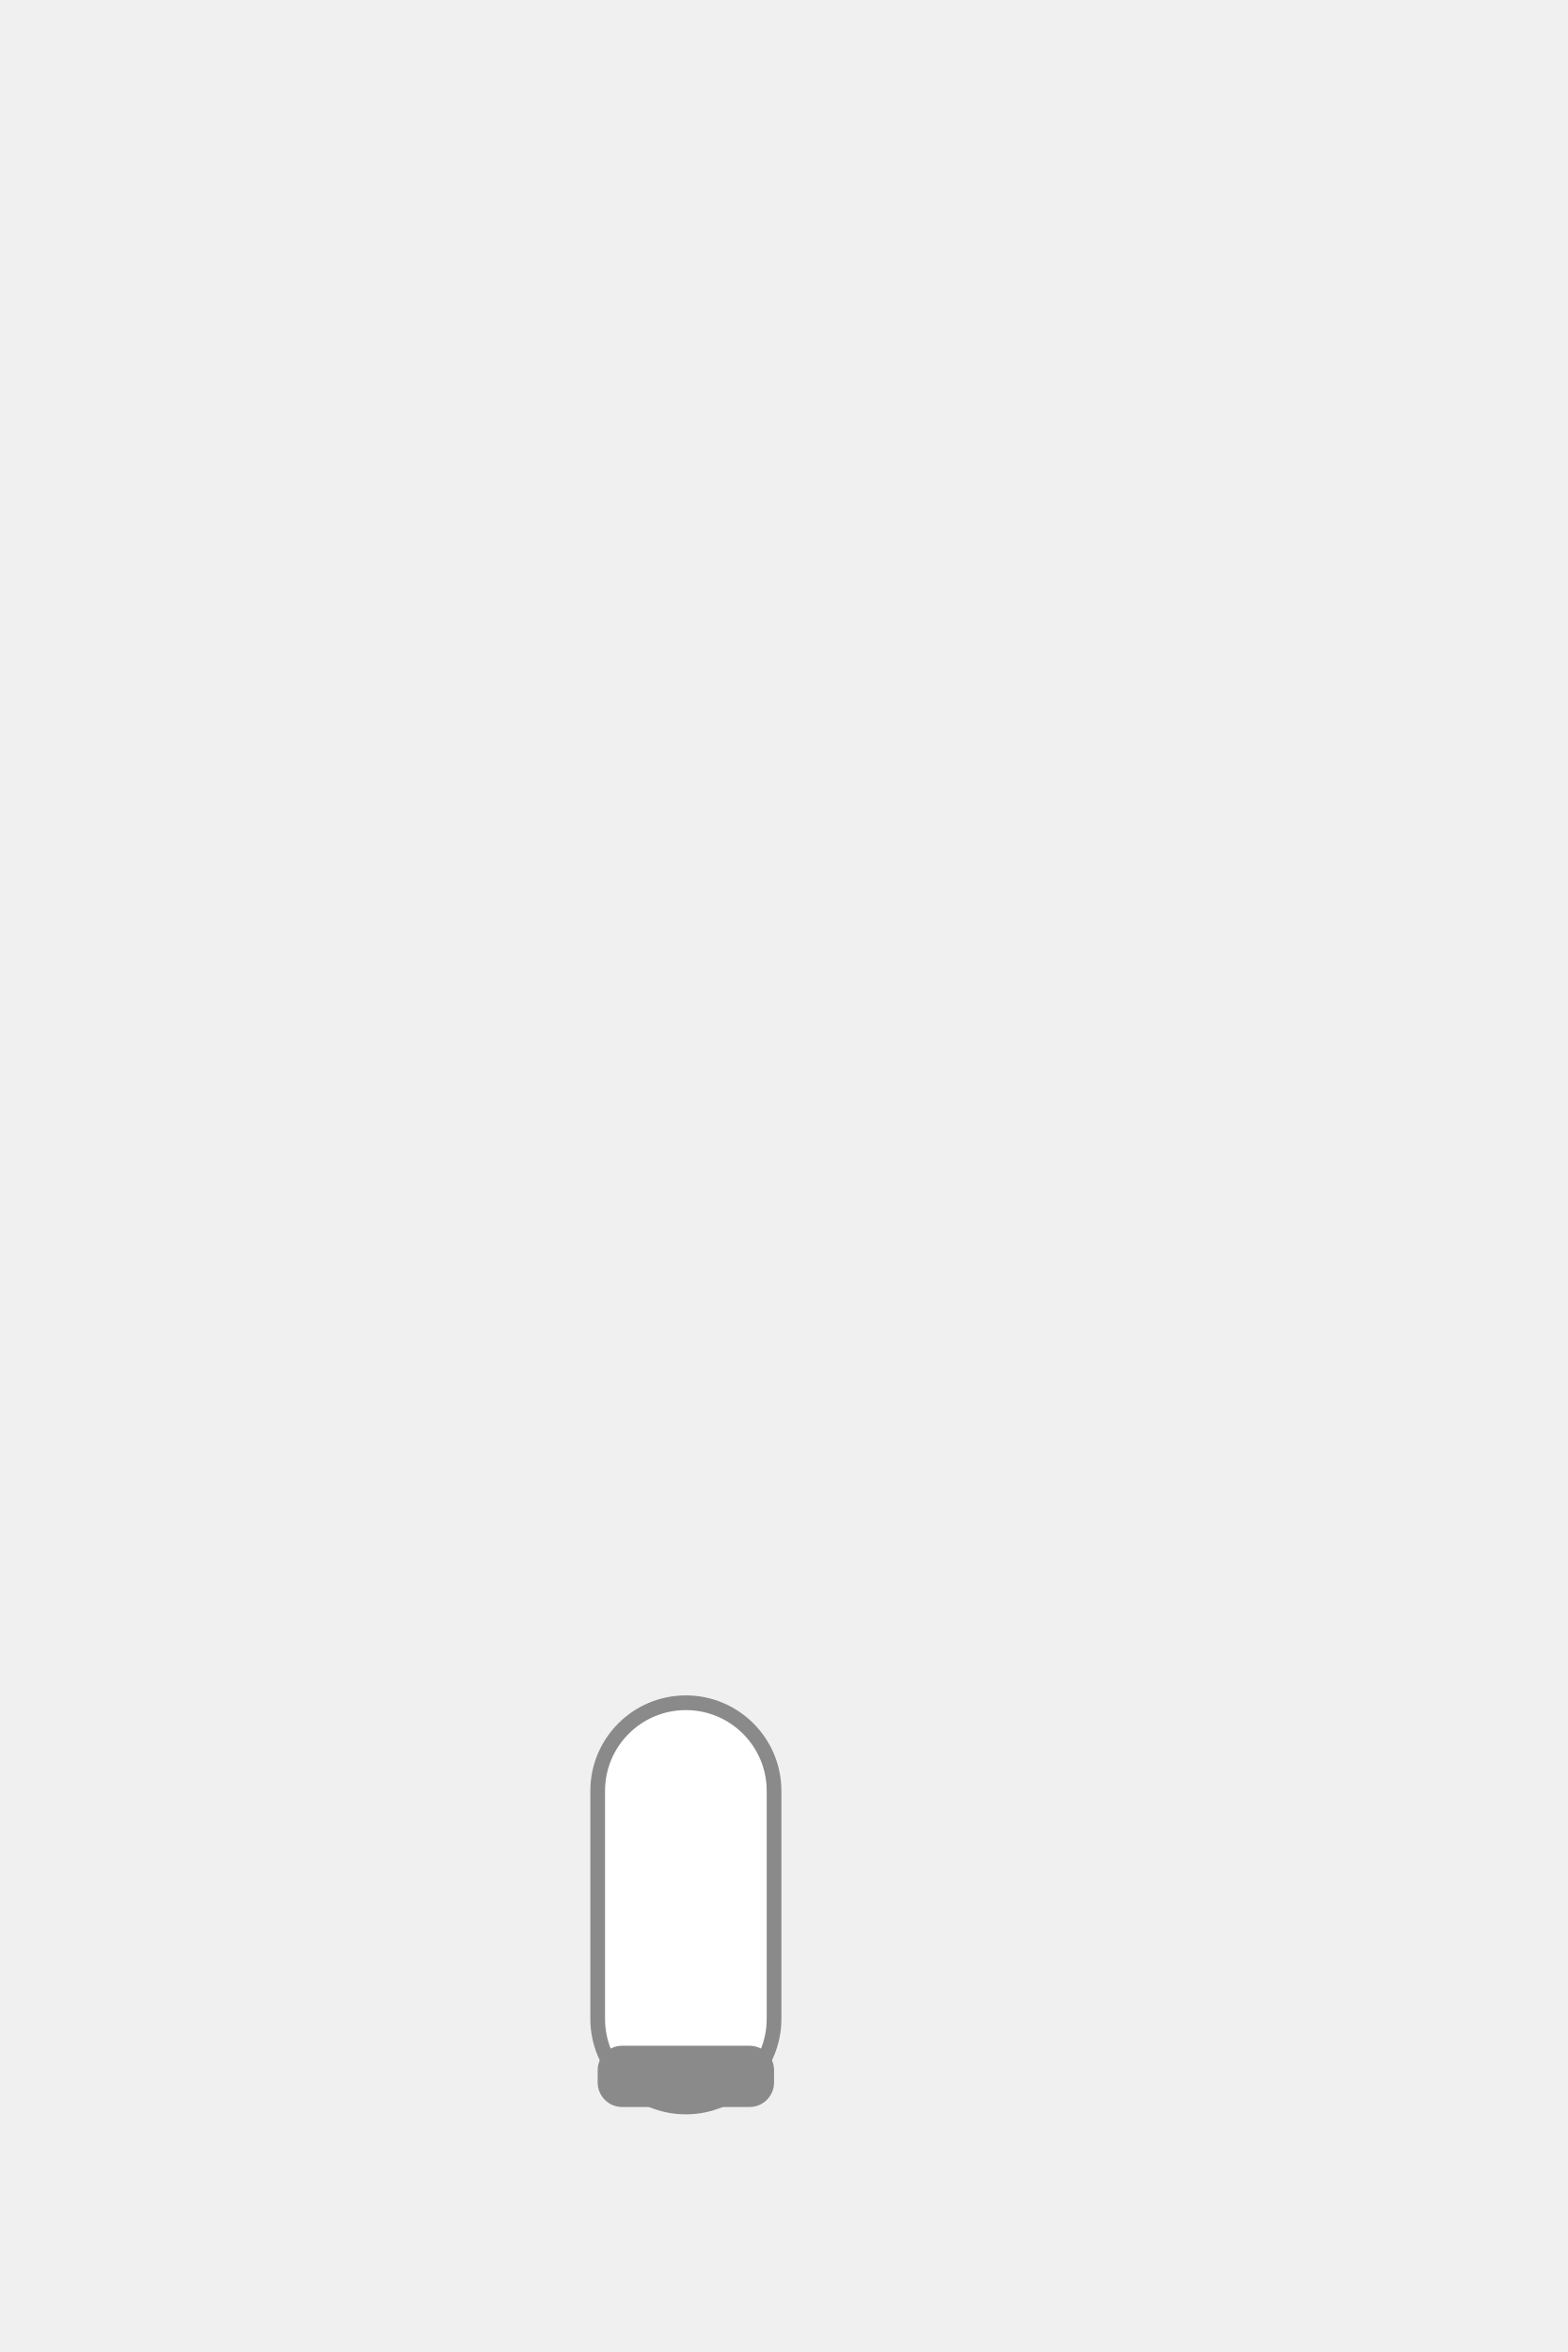
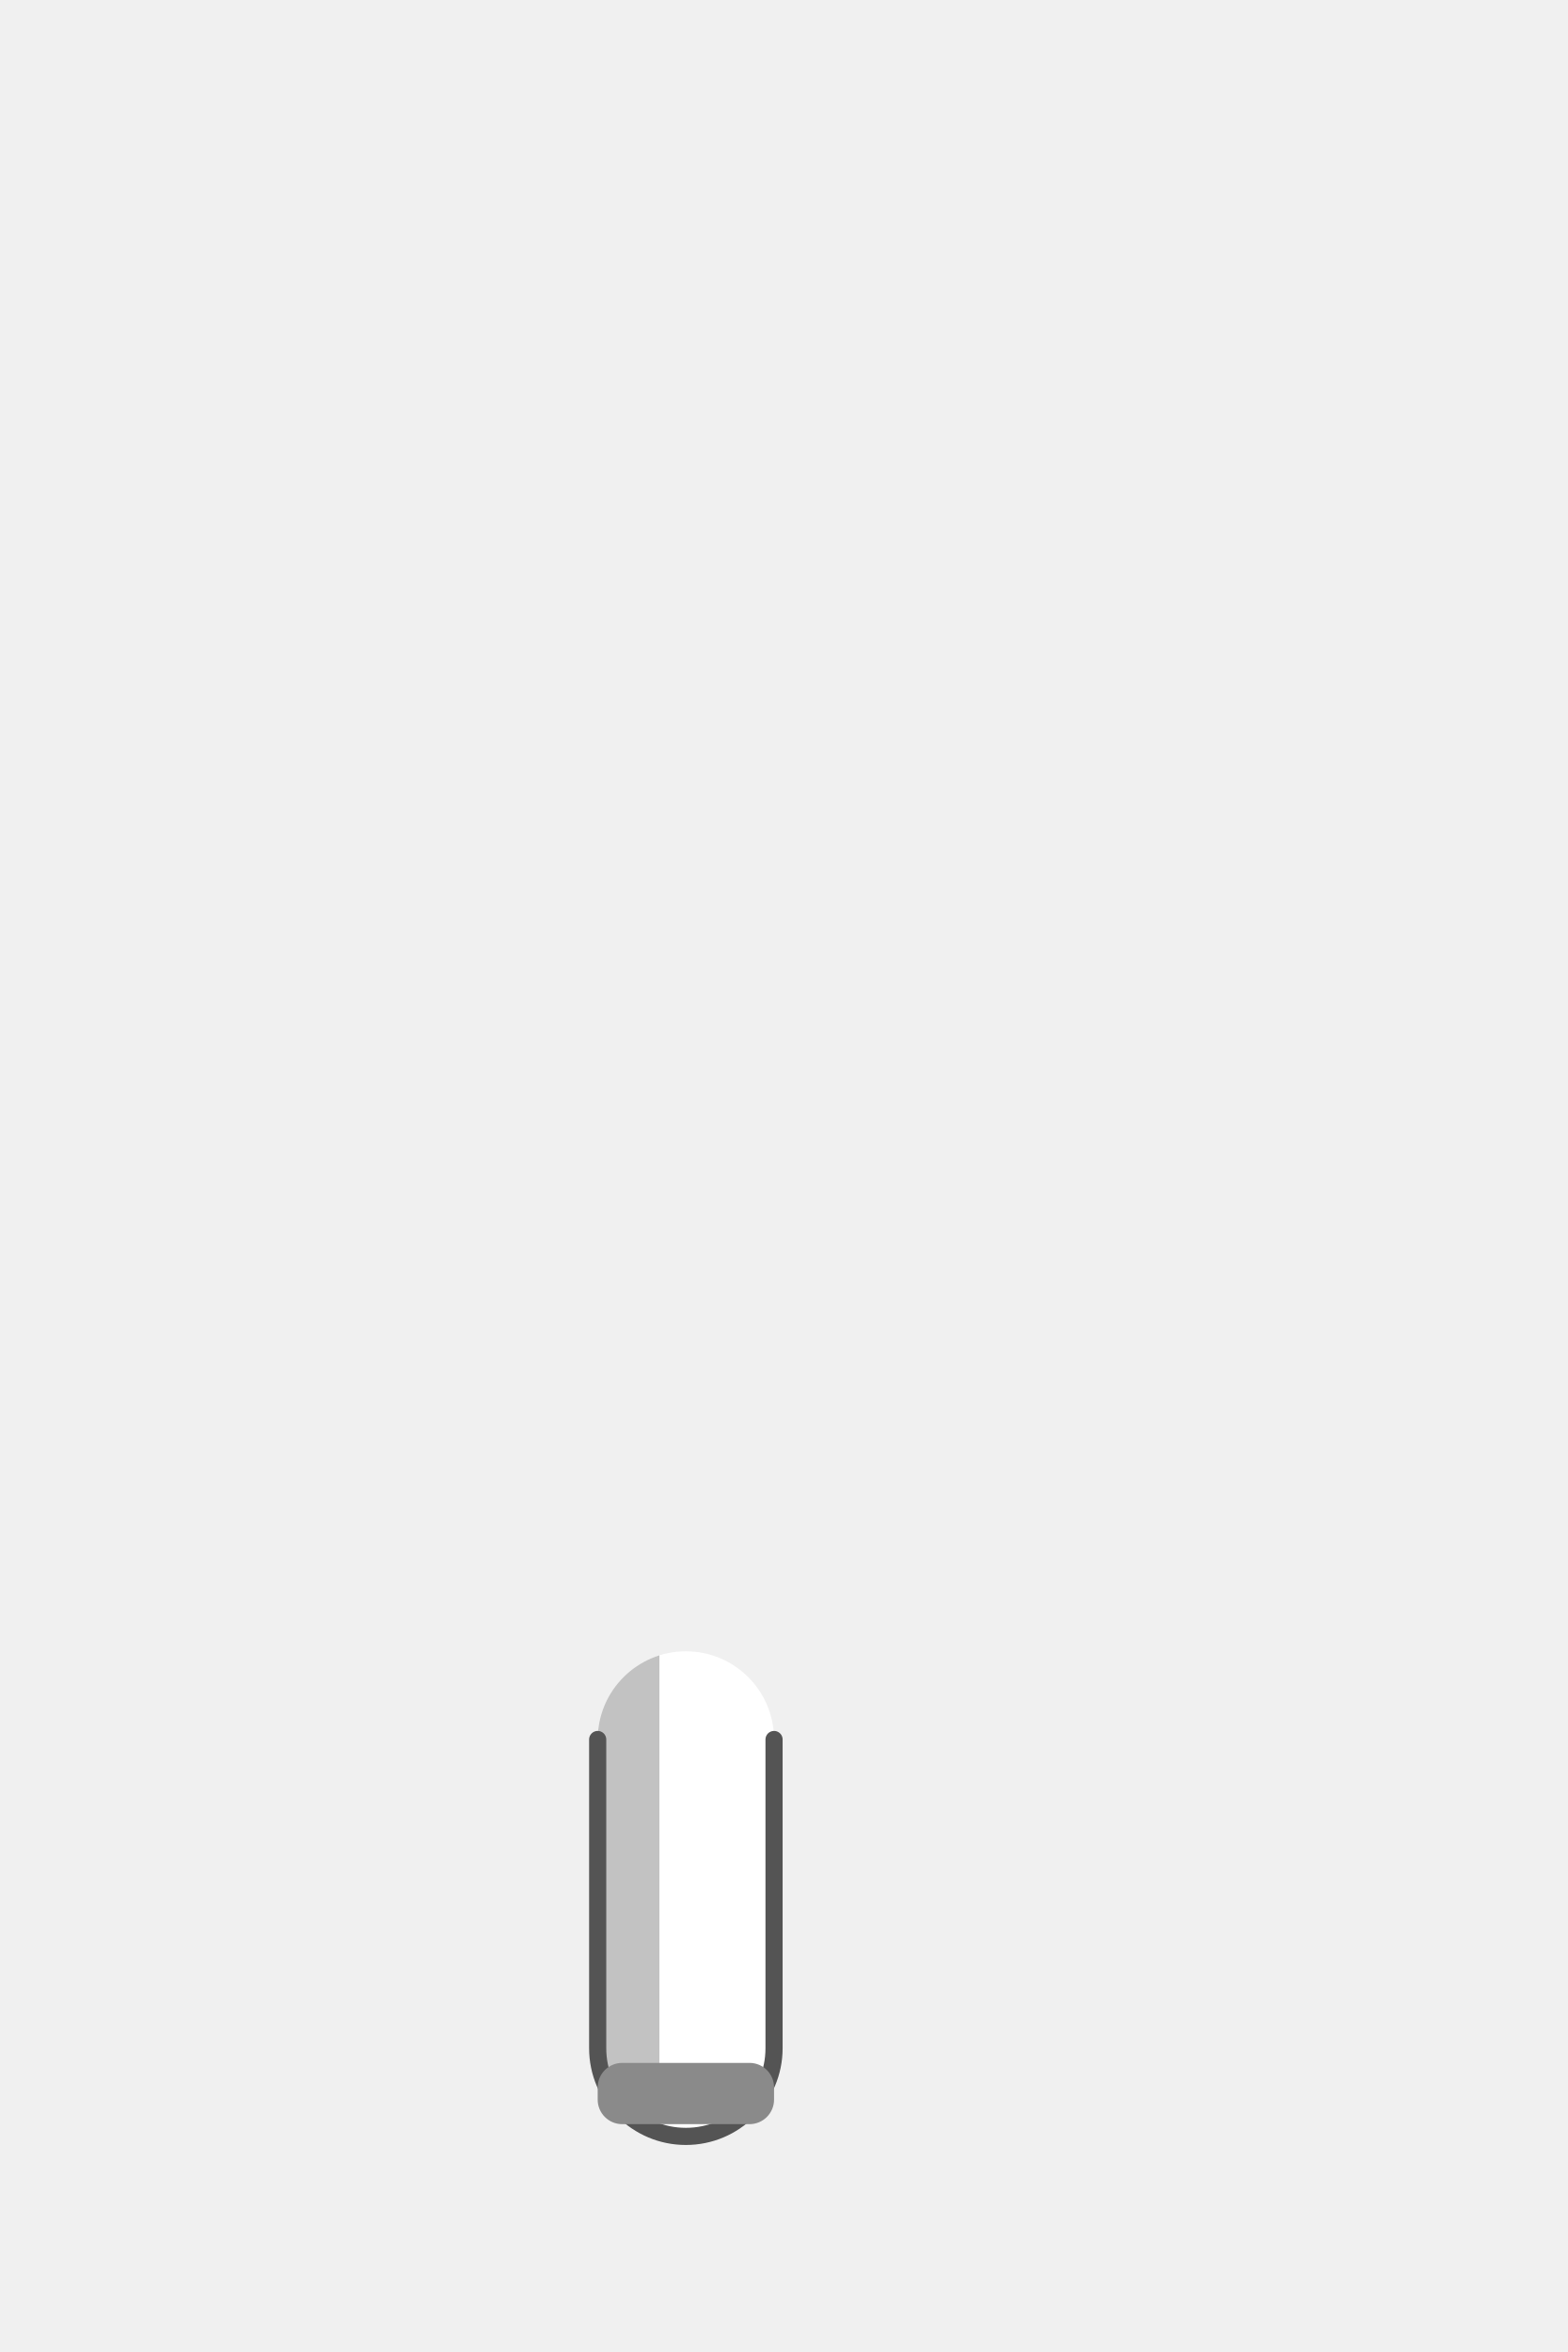
<svg xmlns="http://www.w3.org/2000/svg" width="192" height="288" viewBox="0 0 192 288">
  <g transform="translate(84 213) scale(3)">
-     <rect x="-3.6" y="-1.5" width="7.2" height="16.5" rx="3.6" ry="3.6" fill="#ffffff" stroke="#8a8a8a" stroke-width="0.6" />
-     <path d="M -2.6 12.5 H 2.6 A 1 1 0 0 1 3.6 13.5 V 14 A 1 1 0 0 1 2.6 15 H -2.6 A 1 1 0 0 1 -3.6 14 V 13.5 A 1 1 0 0 1 -2.6 12.5 Z" fill="#8a8a8a" />
+     <defs>
+       <clipPath id="cel157">
+         <path d="M -3.6 0 A 3.6 3.6 0 0 1 3.6 0 L 3.6 12.6 A 3.6 3.6 0 0 1 -3.6 12.6 Z" />
+       </clipPath>
+     </defs>
+     <path d="M -3.6 0 A 3.6 3.6 0 0 1 3.6 0 L 3.6 12.6 A 3.6 3.6 0 0 1 -3.6 12.6 Z" fill="#ffffff" />
+     <g clip-path="url(#cel157)">
+       <path d="M -40 -13.6 L -1.08 -13.6 L -1.08 26.2 L -40 26.2 Z" fill="#c2c2c2" fill-rule="evenodd" />
+     </g>
+     <path d="M 3.6 0 L 3.6 12.6 A 3.6 3.6 0 0 1 -3.6 12.6 L -3.6 0" fill="none" stroke="#545454" stroke-width="0.7" stroke-linecap="round" stroke-linejoin="round" />
+     <path d="M -2.6 13.2 H 2.6 A 1 1 0 0 1 3.6 14.2 V 14.7 A 1 1 0 0 1 2.6 15.7 H -2.6 A 1 1 0 0 1 -3.6 14.7 V 14.2 A 1 1 0 0 1 -2.6 13.2 Z" fill="#8a8a8a" />
  </g>
</svg>
